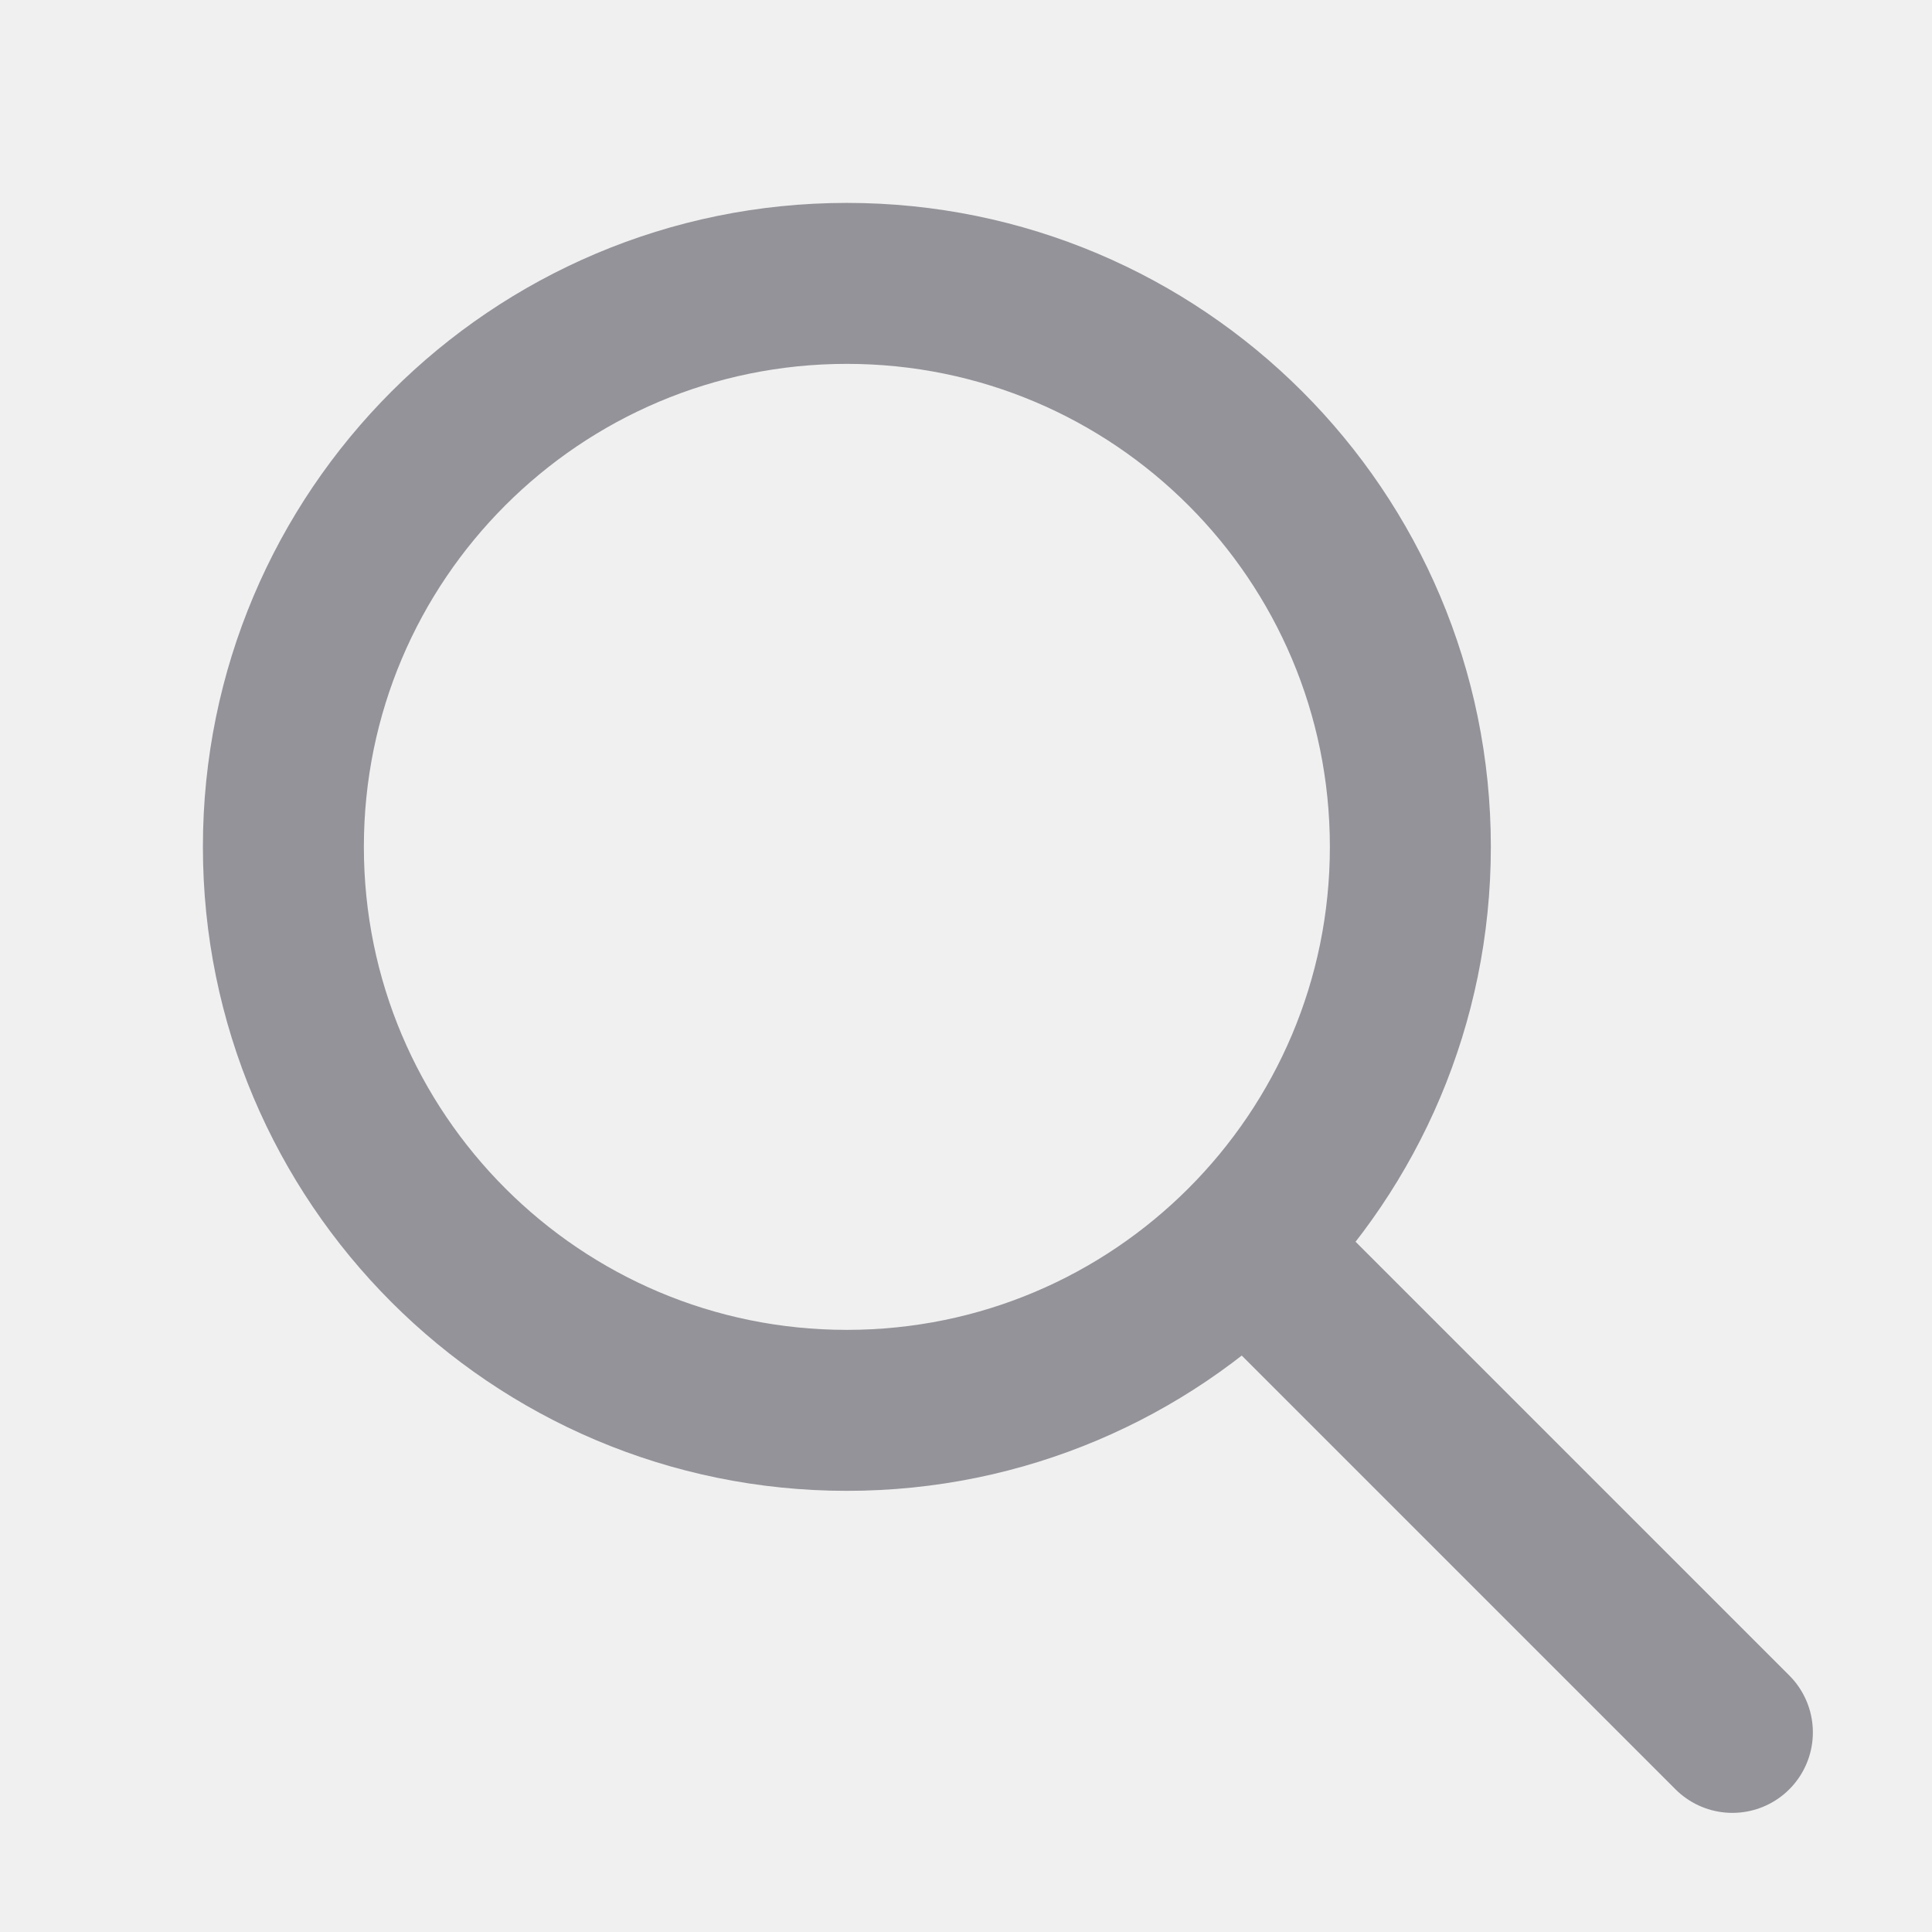
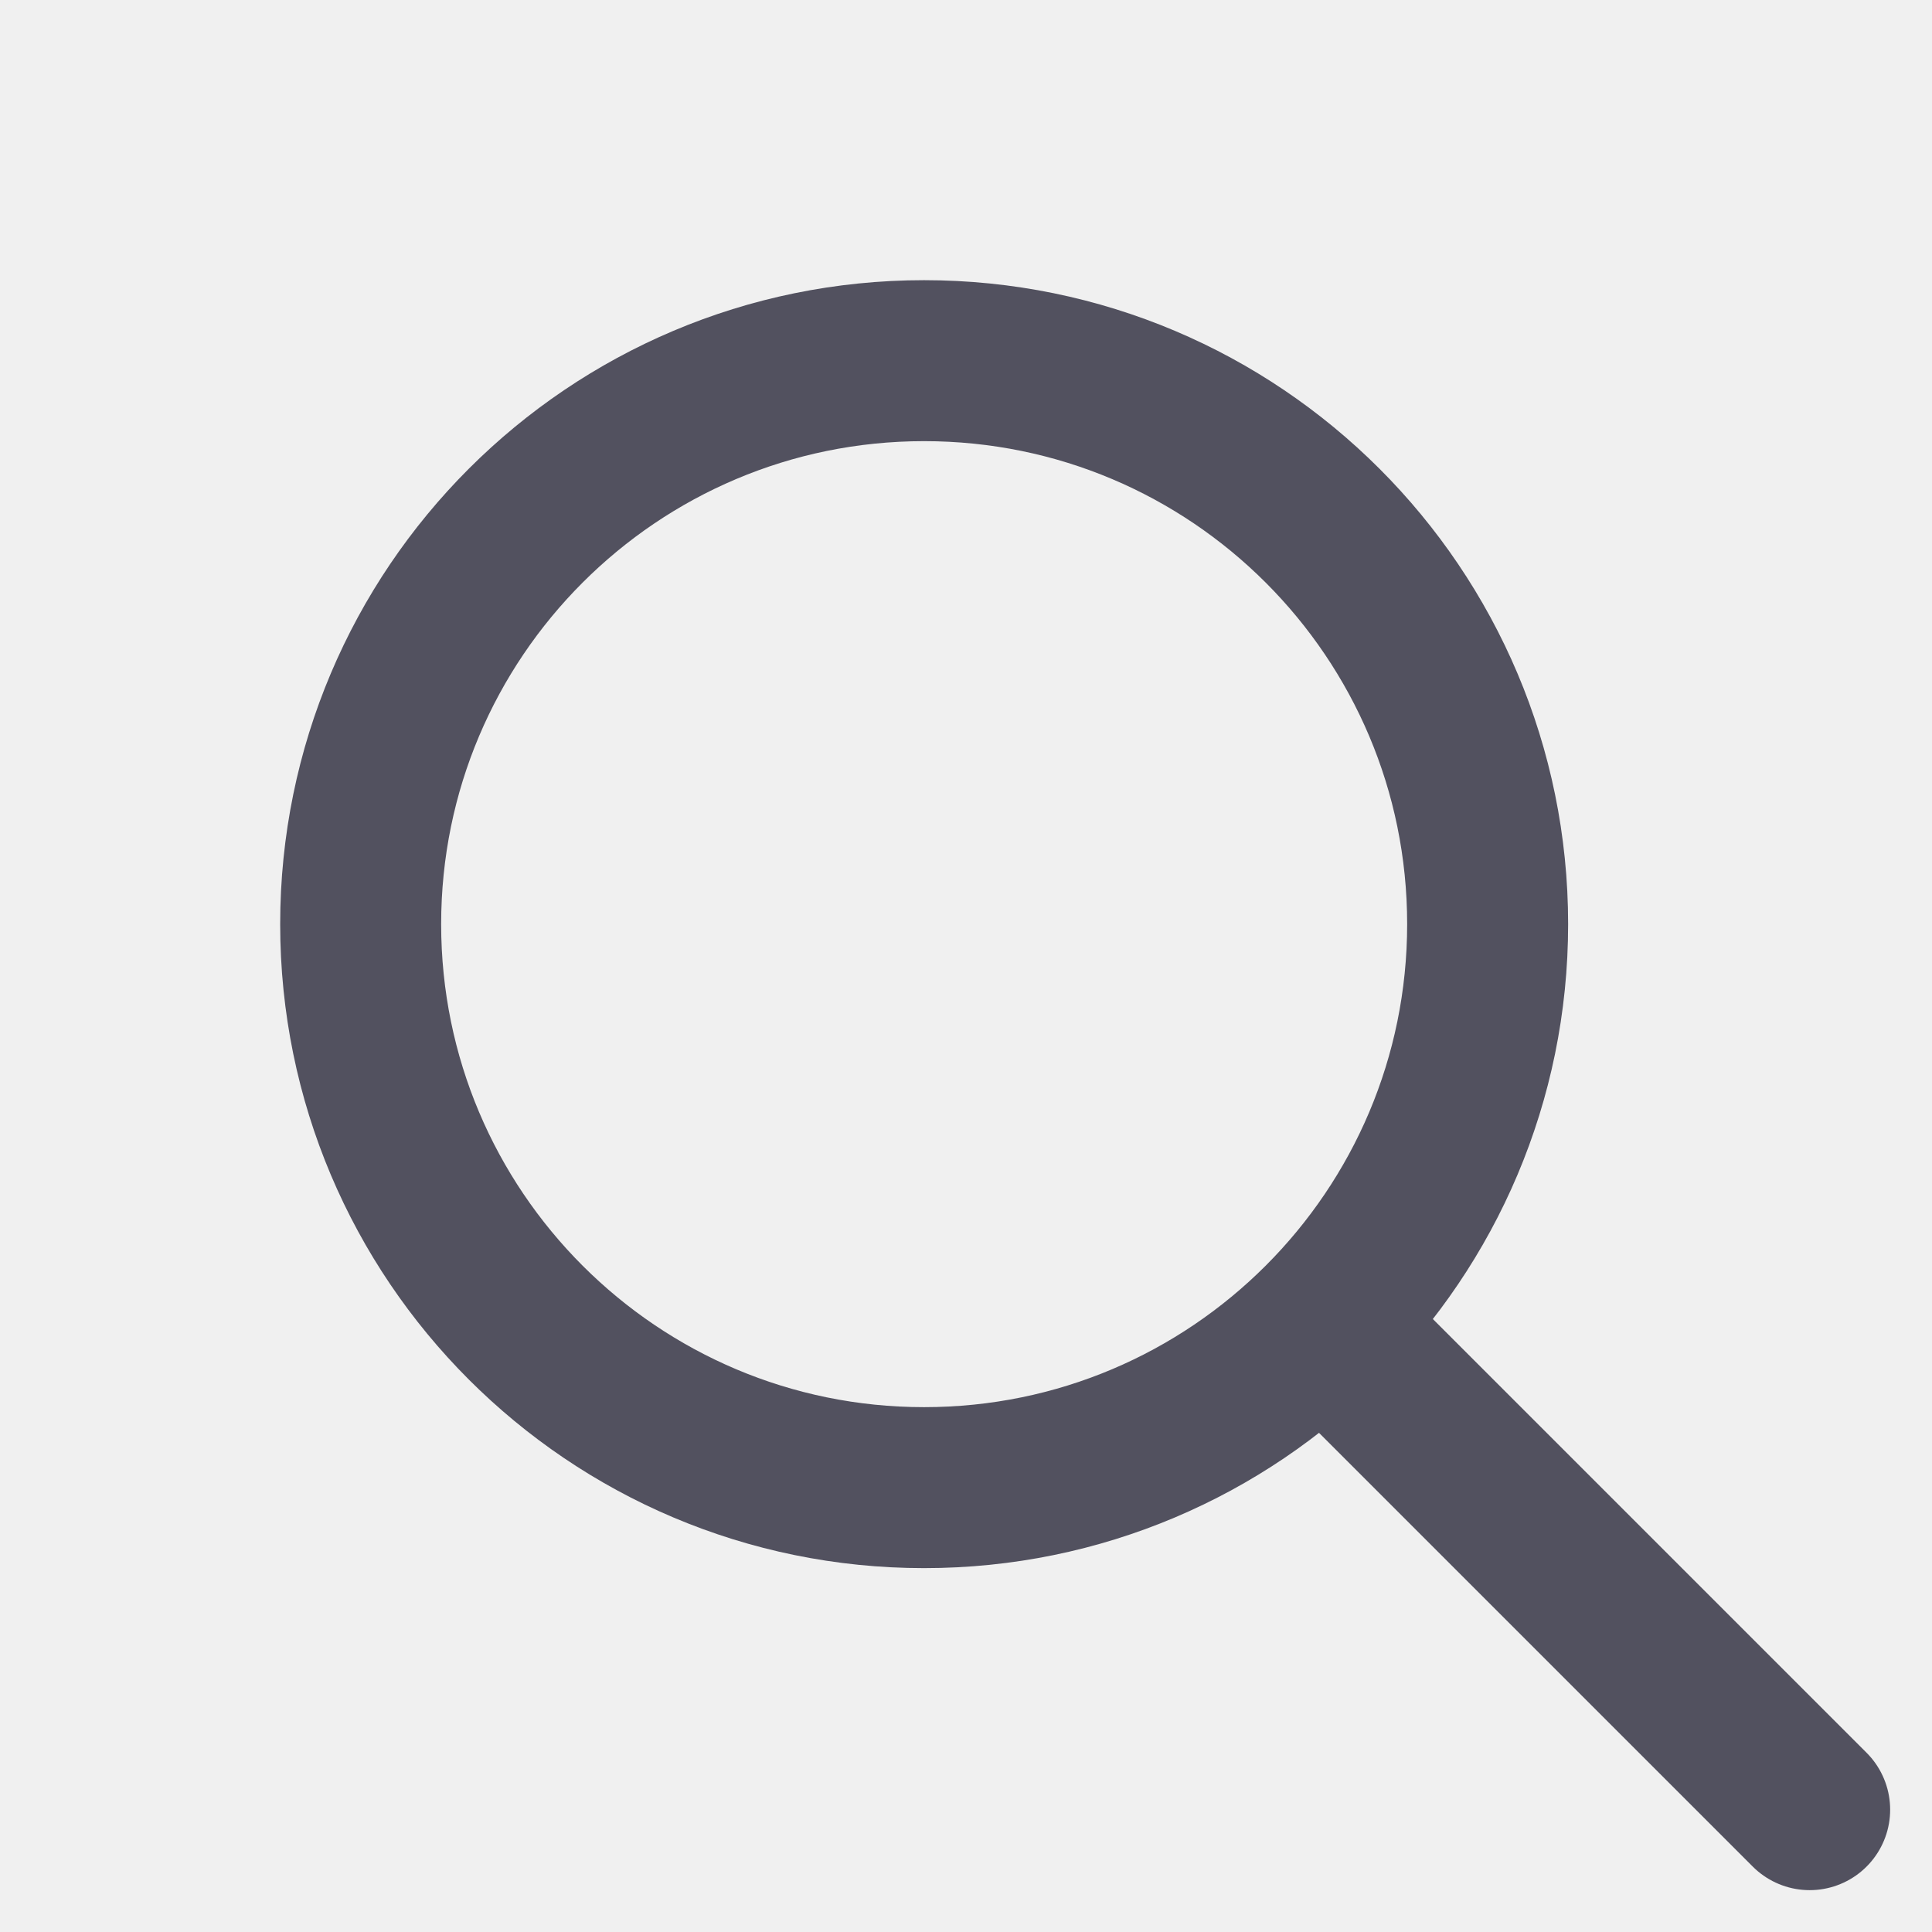
<svg xmlns="http://www.w3.org/2000/svg" width="25" height="25" viewBox="0 0 25 25" fill="none">
-   <g clip-path="url(#clip0_6485_40415)">
-     <path d="M22.417 22.417L16.167 16.167M18.25 10.958C18.25 14.985 14.986 18.25 10.958 18.25C6.931 18.25 3.667 14.985 3.667 10.958C3.667 6.931 6.931 3.667 10.958 3.667C14.986 3.667 18.25 6.931 18.25 10.958Z" stroke="#949399" stroke-width="2.083" stroke-linecap="round" stroke-linejoin="round" />
+   <g clip-path="url(#clip0_10489_19183)">
+     <path d="M23.417 23.417L17.167 17.167M19.25 11.958C19.25 15.985 15.986 19.25 11.958 19.25C7.931 19.25 4.667 15.985 4.667 11.958C4.667 7.931 7.931 4.667 11.958 4.667C15.986 4.667 19.25 7.931 19.25 11.958Z" stroke="#52515F" stroke-width="2.083" stroke-linecap="round" stroke-linejoin="round" />
  </g>
  <defs>
-     <clipPath id="clip0_6485_40415">
+     <clipPath id="clip0_10489_19183">
      <rect width="25" height="25" fill="white" />
    </clipPath>
  </defs>
</svg>
